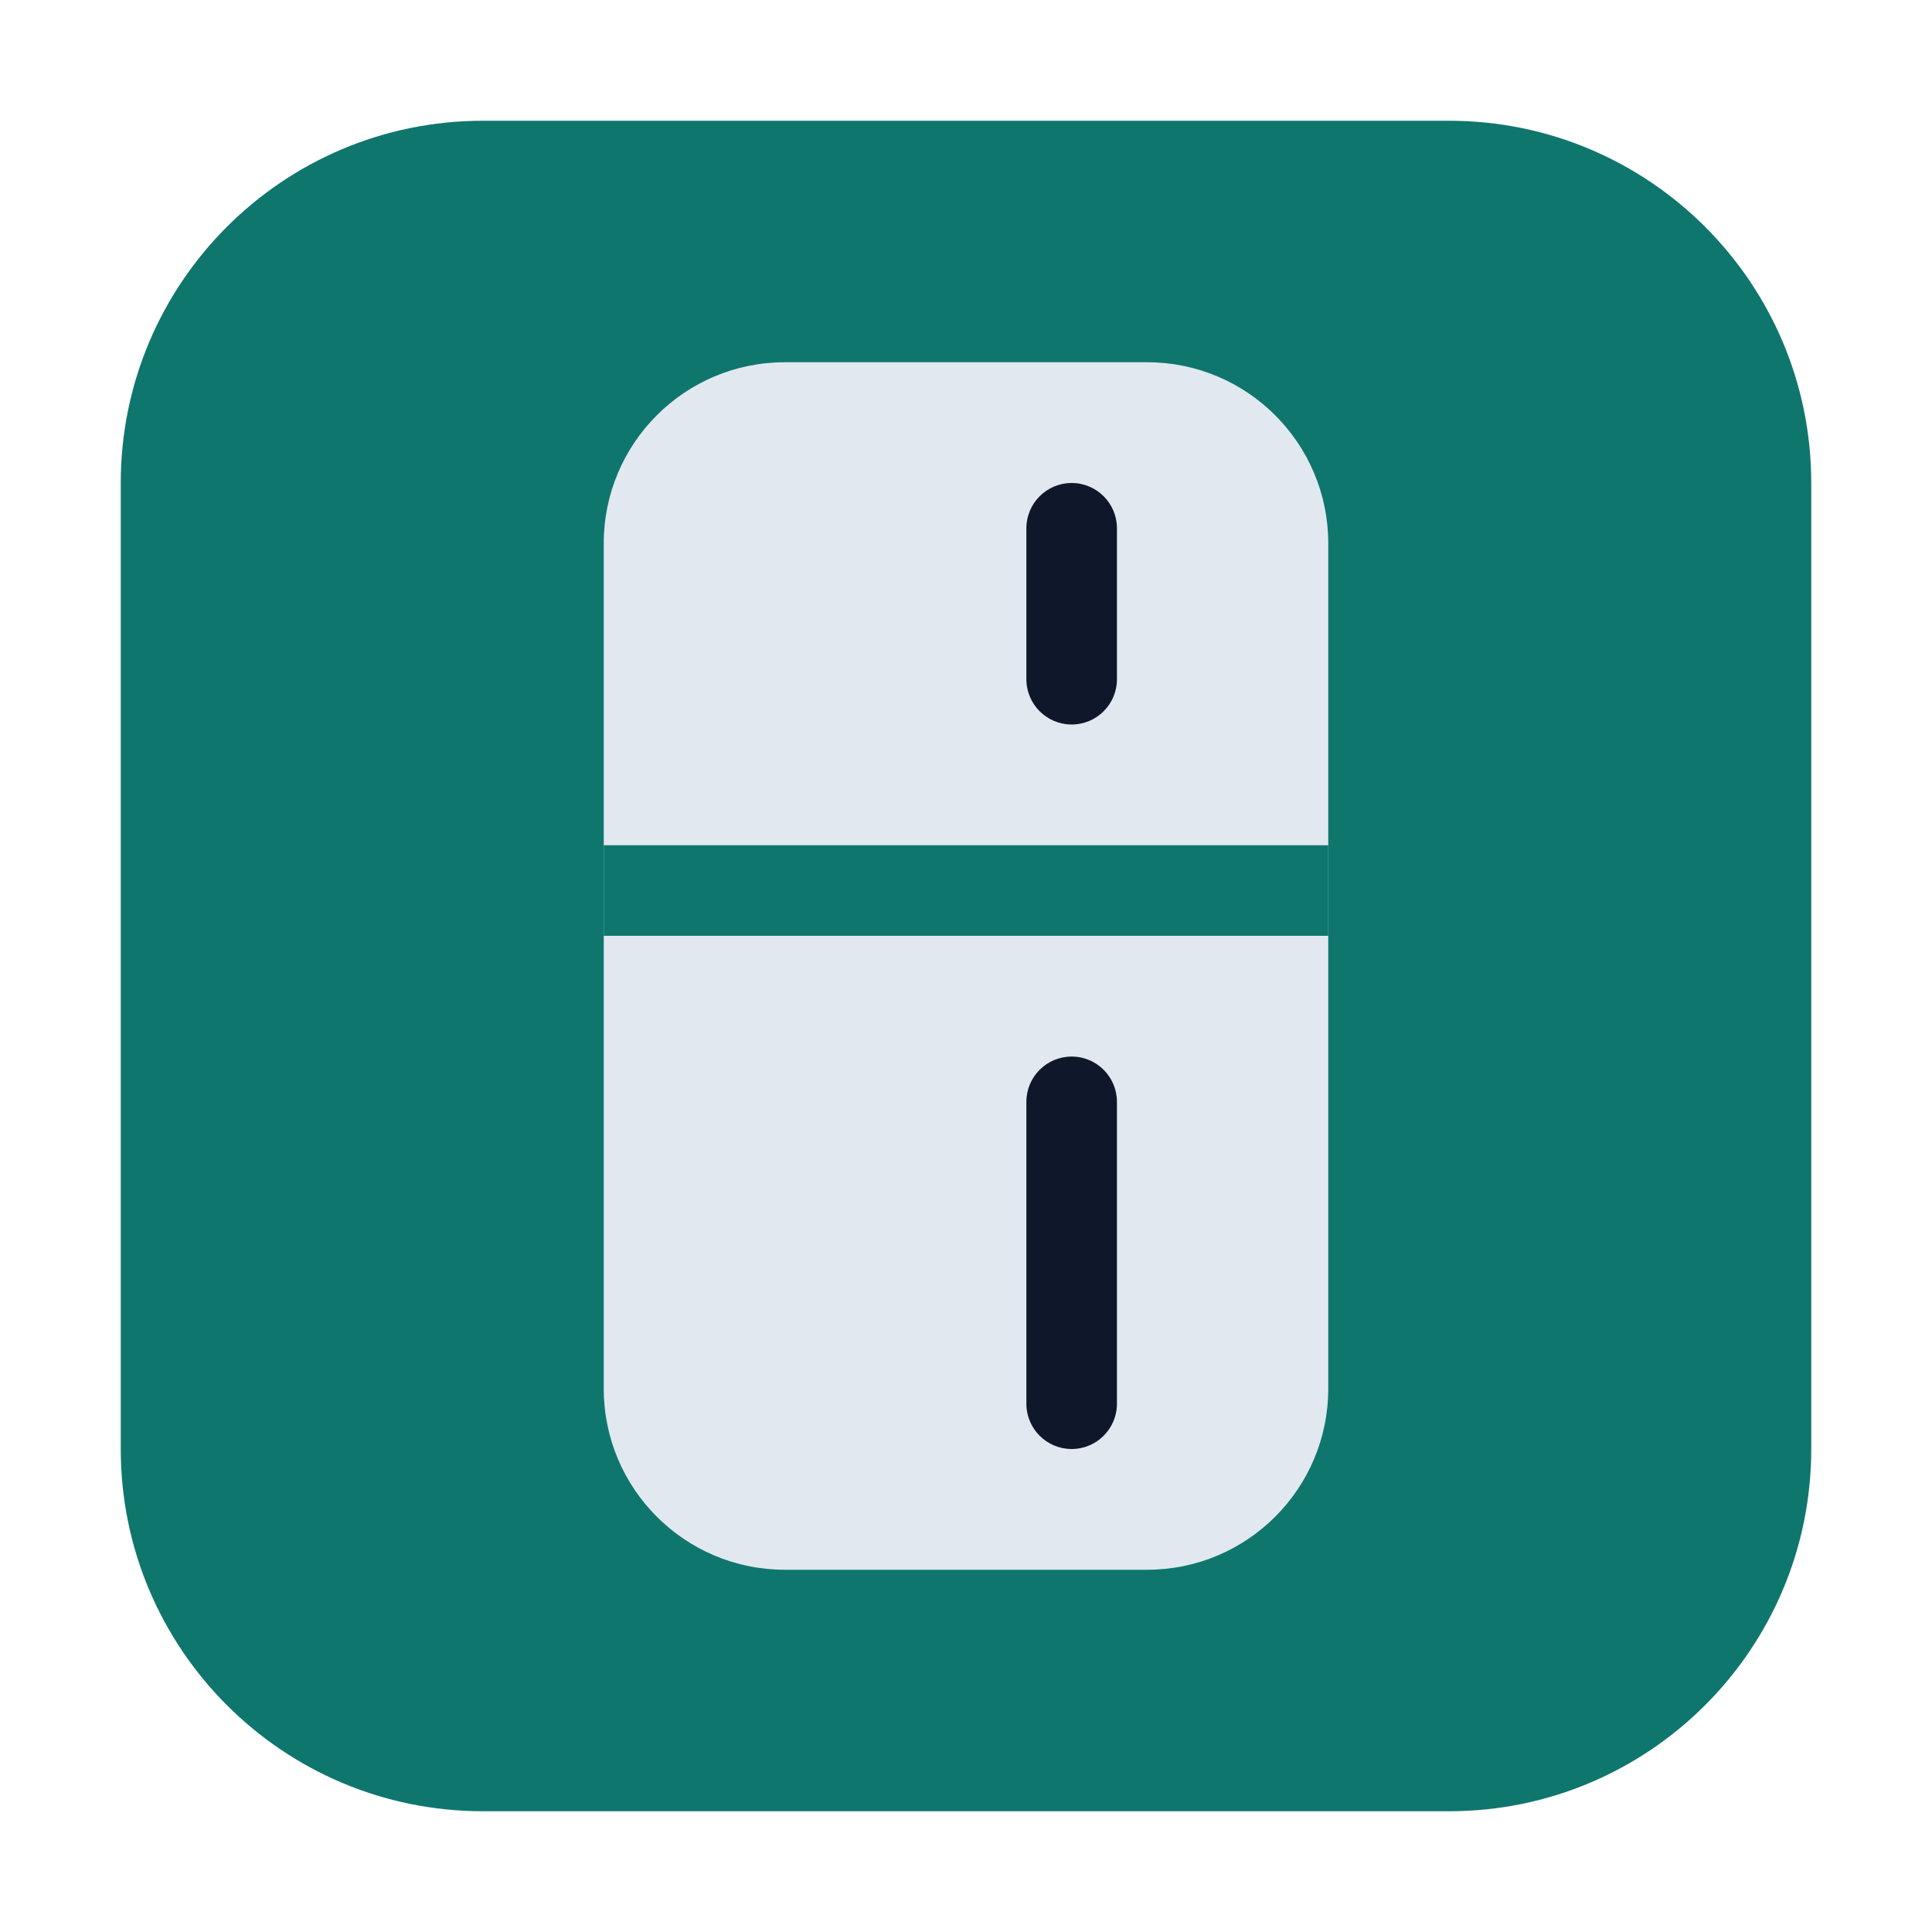
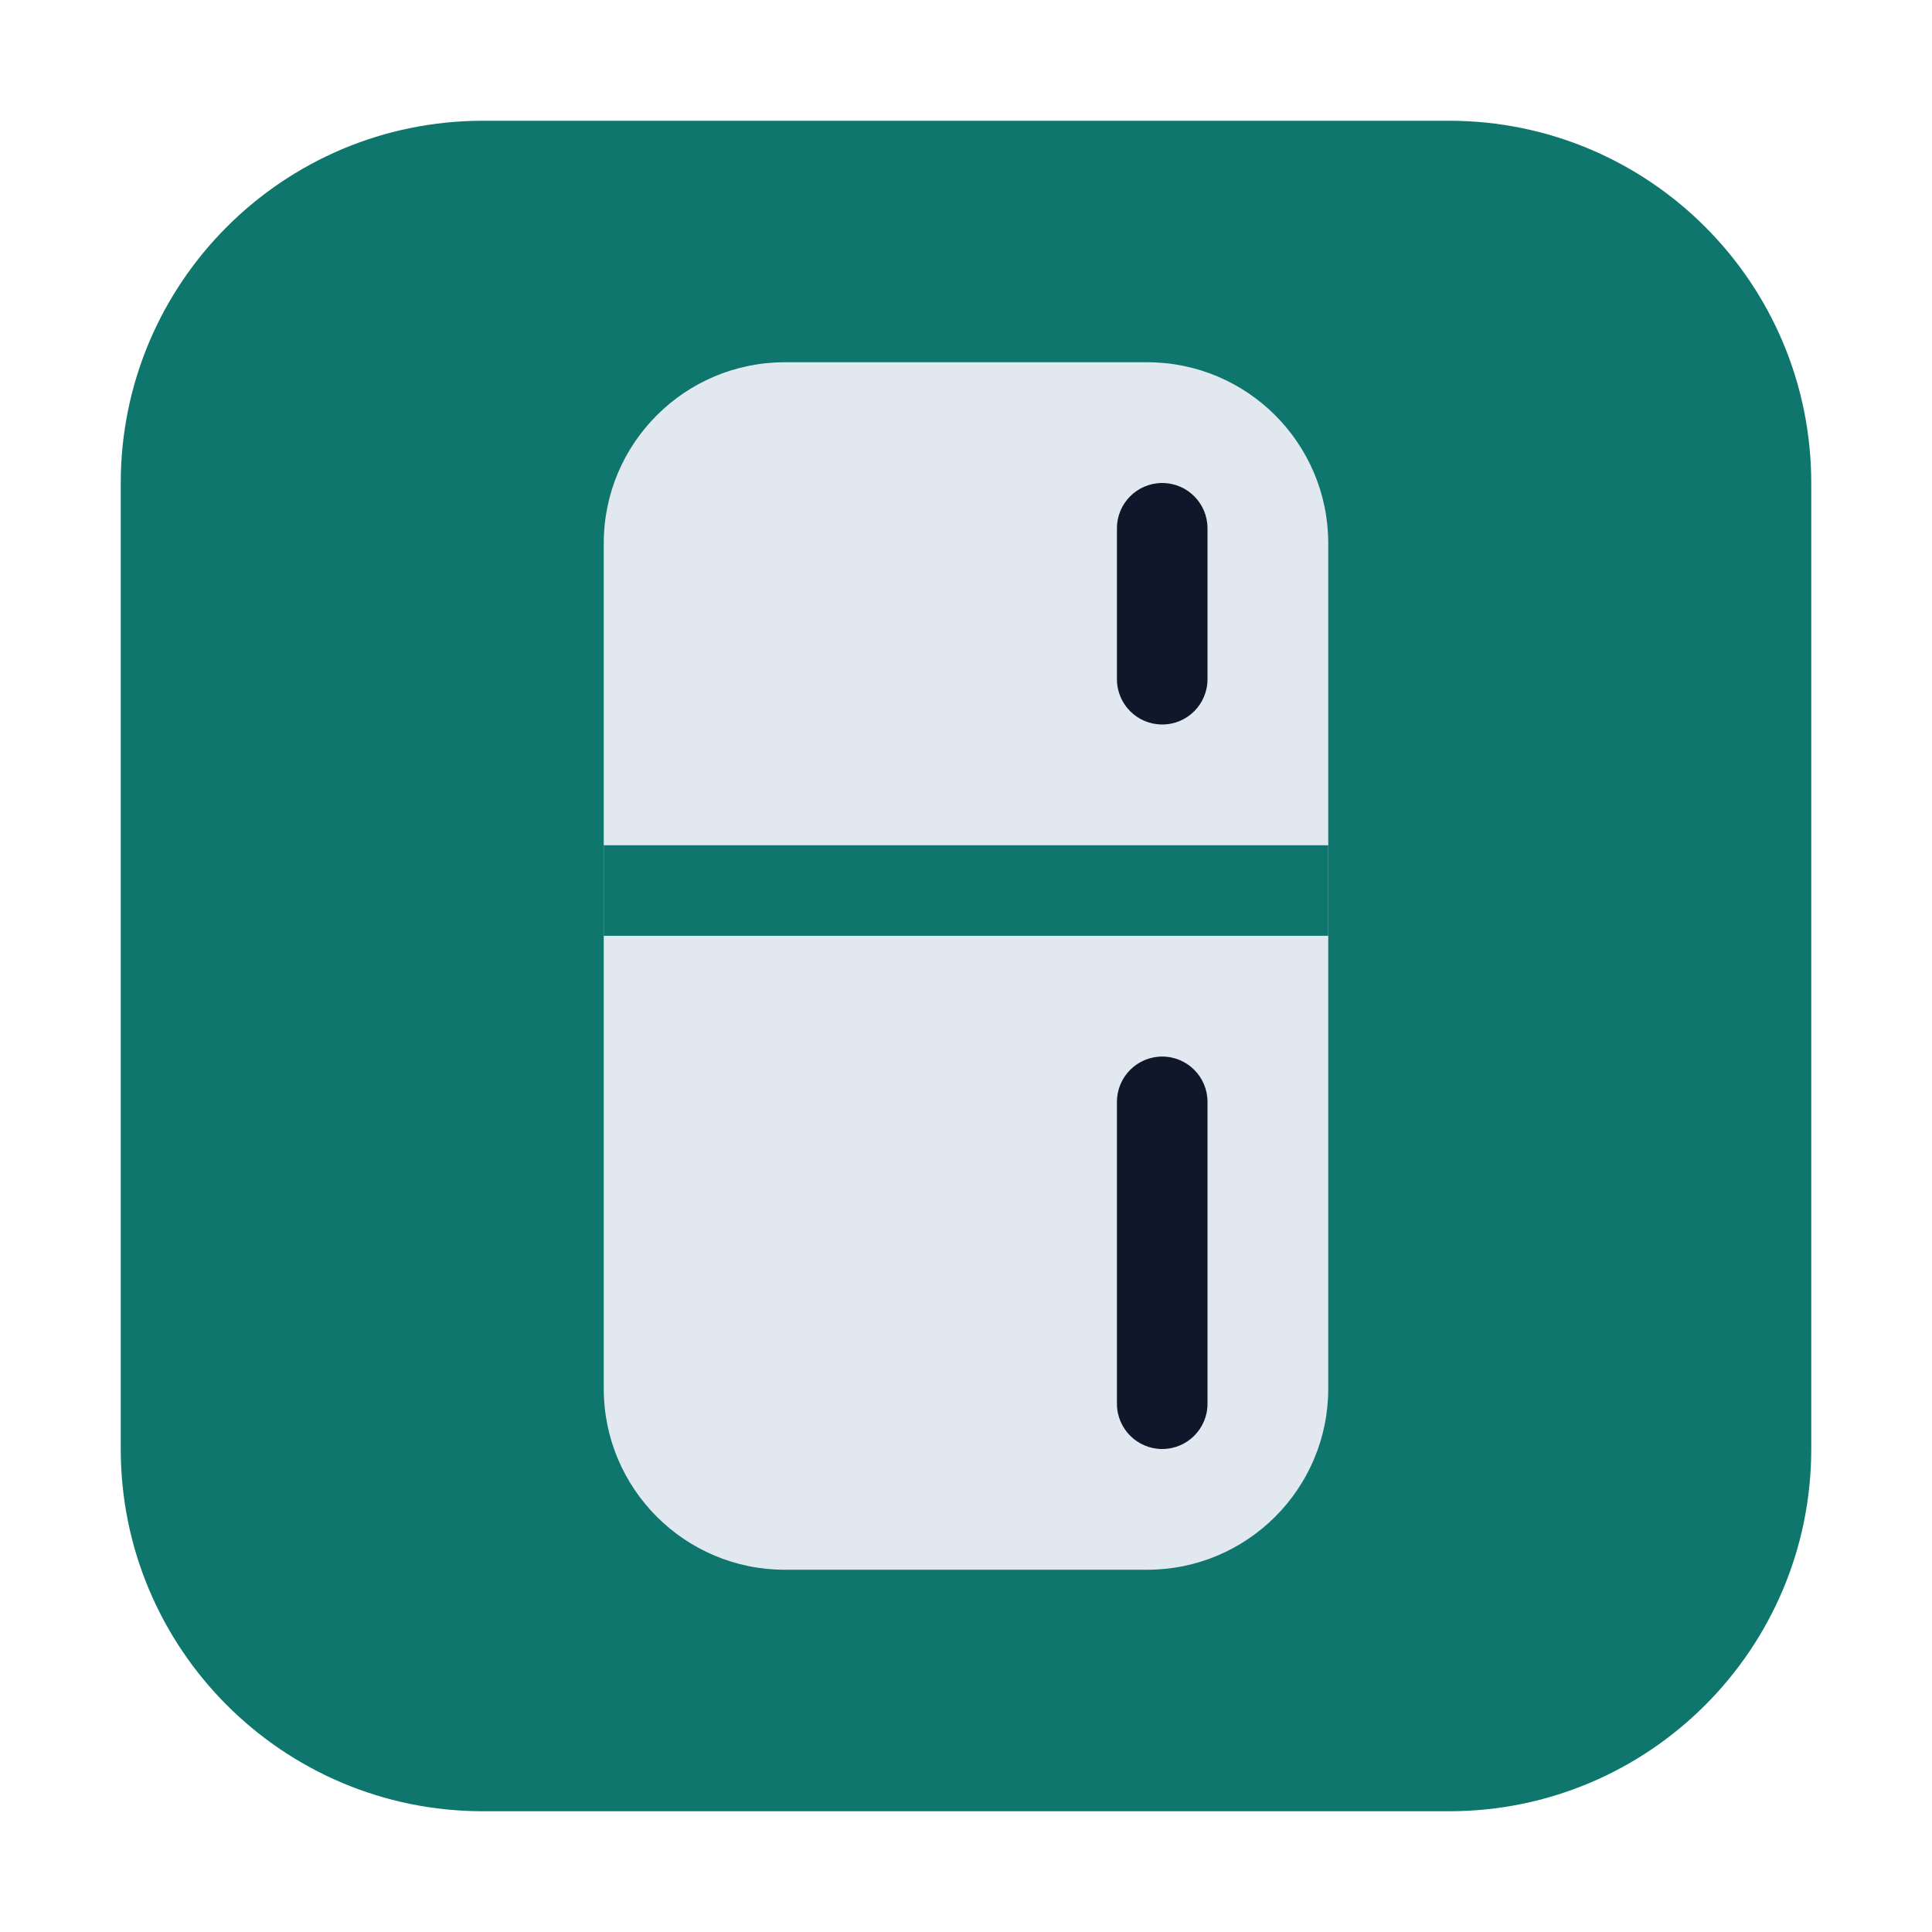
<svg xmlns="http://www.w3.org/2000/svg" viewBox="0 0 64 64">
  <rect x="4" y="4" width="56" height="56" rx="12" fill="#0f766e" />
  <rect x="20" y="12" width="24" height="40" rx="6" fill="#e2e8f0" />
  <rect x="20" y="28" width="24" height="3" fill="#0f766e" />
-   <rect x="34" y="16" width="3" height="8" rx="1.5" fill="#0f172a" />
-   <rect x="34" y="35" width="3" height="13" rx="1.5" fill="#0f172a" />
+   <rect x="37" y="16" width="3" height="8" rx="1.5" fill="#0f172a" />
+   <rect x="37" y="35" width="3" height="13" rx="1.5" fill="#0f172a" />
</svg>
